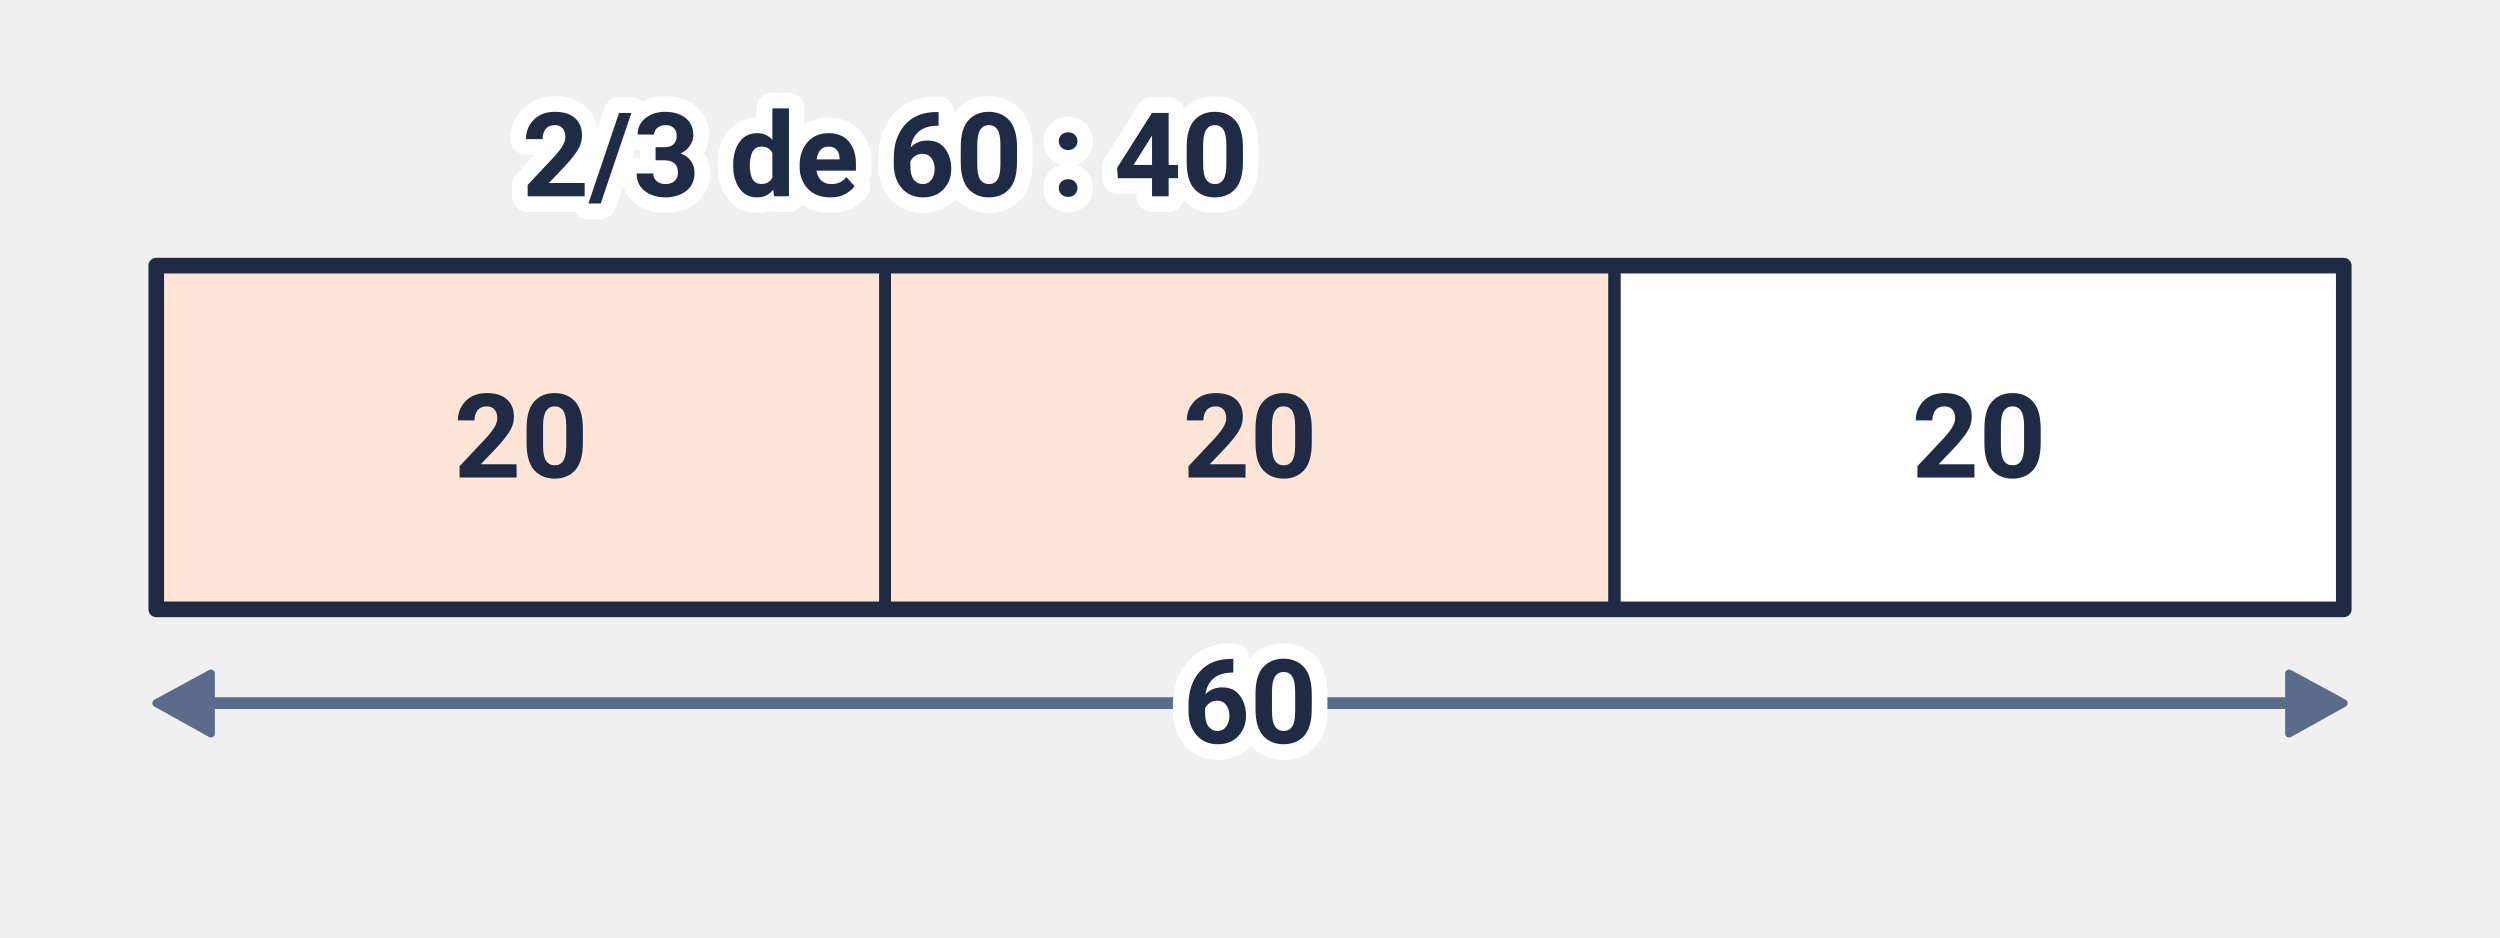
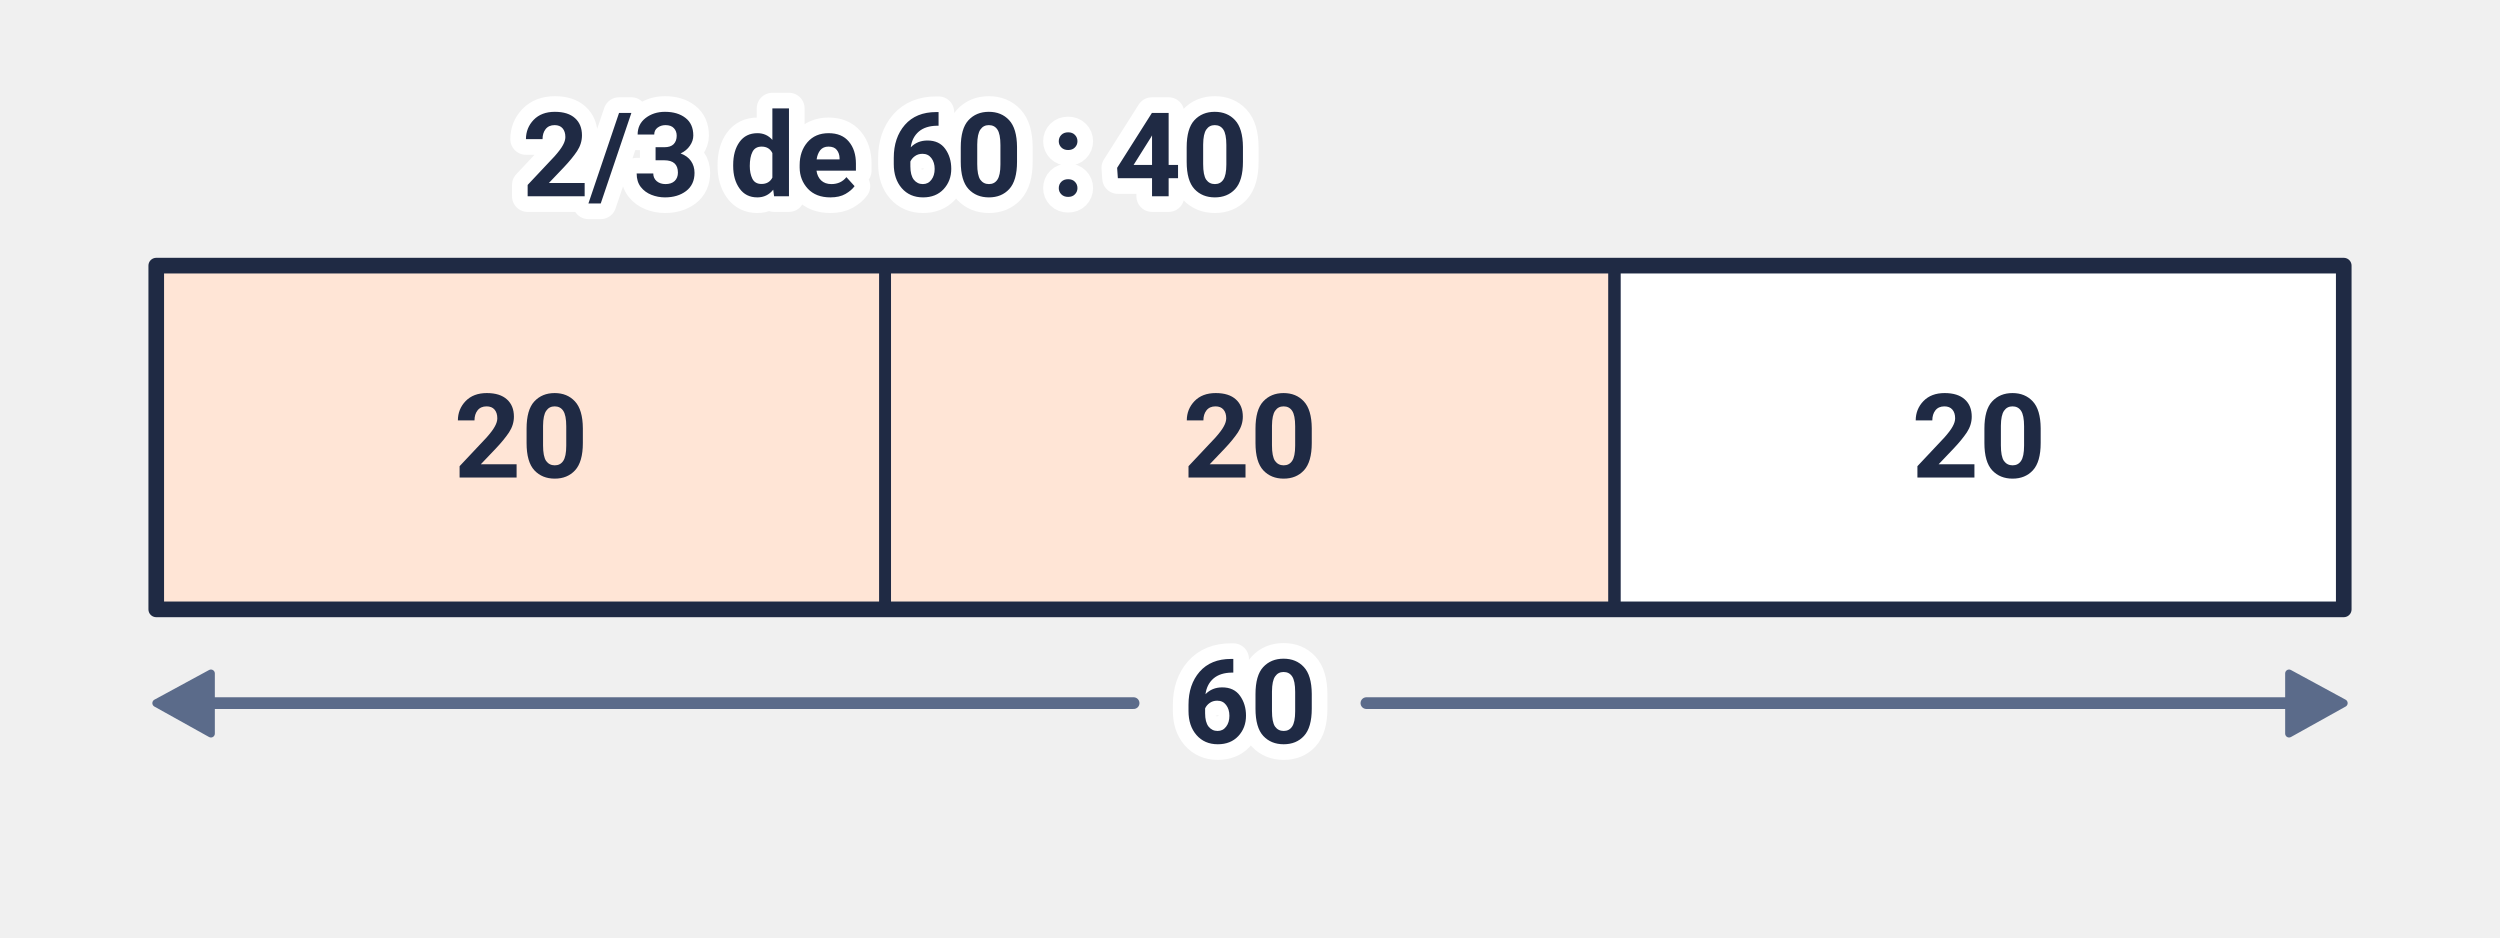
<svg xmlns="http://www.w3.org/2000/svg" width="320" height="120" viewBox="0 0 320 120" font-family="system-ui, -apple-system, 'Segoe UI', Roboto, sans-serif" stroke-linecap="round" stroke-linejoin="round">
  <rect x="20" y="34" width="93.3" height="44" fill="#ffe5d6" stroke="#1f2a44" stroke-width="1.5" />
  <rect x="113.3" y="34" width="93.3" height="44" fill="#ffe5d6" stroke="#1f2a44" stroke-width="1.5" />
  <text x="113.3" y="20" font-size="15" font-weight="700" fill="#1f2a44" text-anchor="middle" dominant-baseline="central" stroke="#ffffff" stroke-width="4" stroke-linejoin="round" paint-order="stroke">2/3 de 60 : 40</text>
  <rect x="206.7" y="34" width="93.3" height="44" fill="#ffffff" stroke="#1f2a44" stroke-width="1.5" />
  <rect x="20" y="34" width="280" height="44" fill="none" stroke="#1f2a44" stroke-width="2" />
-   <line x1="25.6" y1="90" x2="294.4" y2="90" fill="none" stroke="#5b6b8a" stroke-width="1.5" />
+   <line x1="145.1" y1="90" x2="25.6" y2="90" fill="none" stroke="#5b6b8a" stroke-width="1.5" />
+   <polygon points="20,90 27,86.2 27,93.9" fill="#5b6b8a" stroke="#5b6b8a" stroke-width="1" />
+   <line x1="174.9" y1="90" x2="294.4" y2="90" fill="none" stroke="#5b6b8a" stroke-width="1.5" />
  <polygon points="300,90 293,93.9 293,86.2" fill="#5b6b8a" stroke="#5b6b8a" stroke-width="1" />
-   <polygon points="20,90 27,86.2 27,93.9" fill="#5b6b8a" stroke="#5b6b8a" stroke-width="1" />
  <text x="160" y="90" font-size="15" font-weight="700" fill="#1f2a44" text-anchor="middle" dominant-baseline="central" stroke="#ffffff" stroke-width="4" stroke-linejoin="round" paint-order="stroke">60</text>
  <text x="66.7" y="56" font-size="15" font-weight="700" fill="#1f2a44" text-anchor="middle" dominant-baseline="central">20</text>
  <text x="160" y="56" font-size="15" font-weight="700" fill="#1f2a44" text-anchor="middle" dominant-baseline="central">20</text>
  <text x="253.3" y="56" font-size="15" font-weight="700" fill="#1f2a44" text-anchor="middle" dominant-baseline="central">20</text>
</svg>
